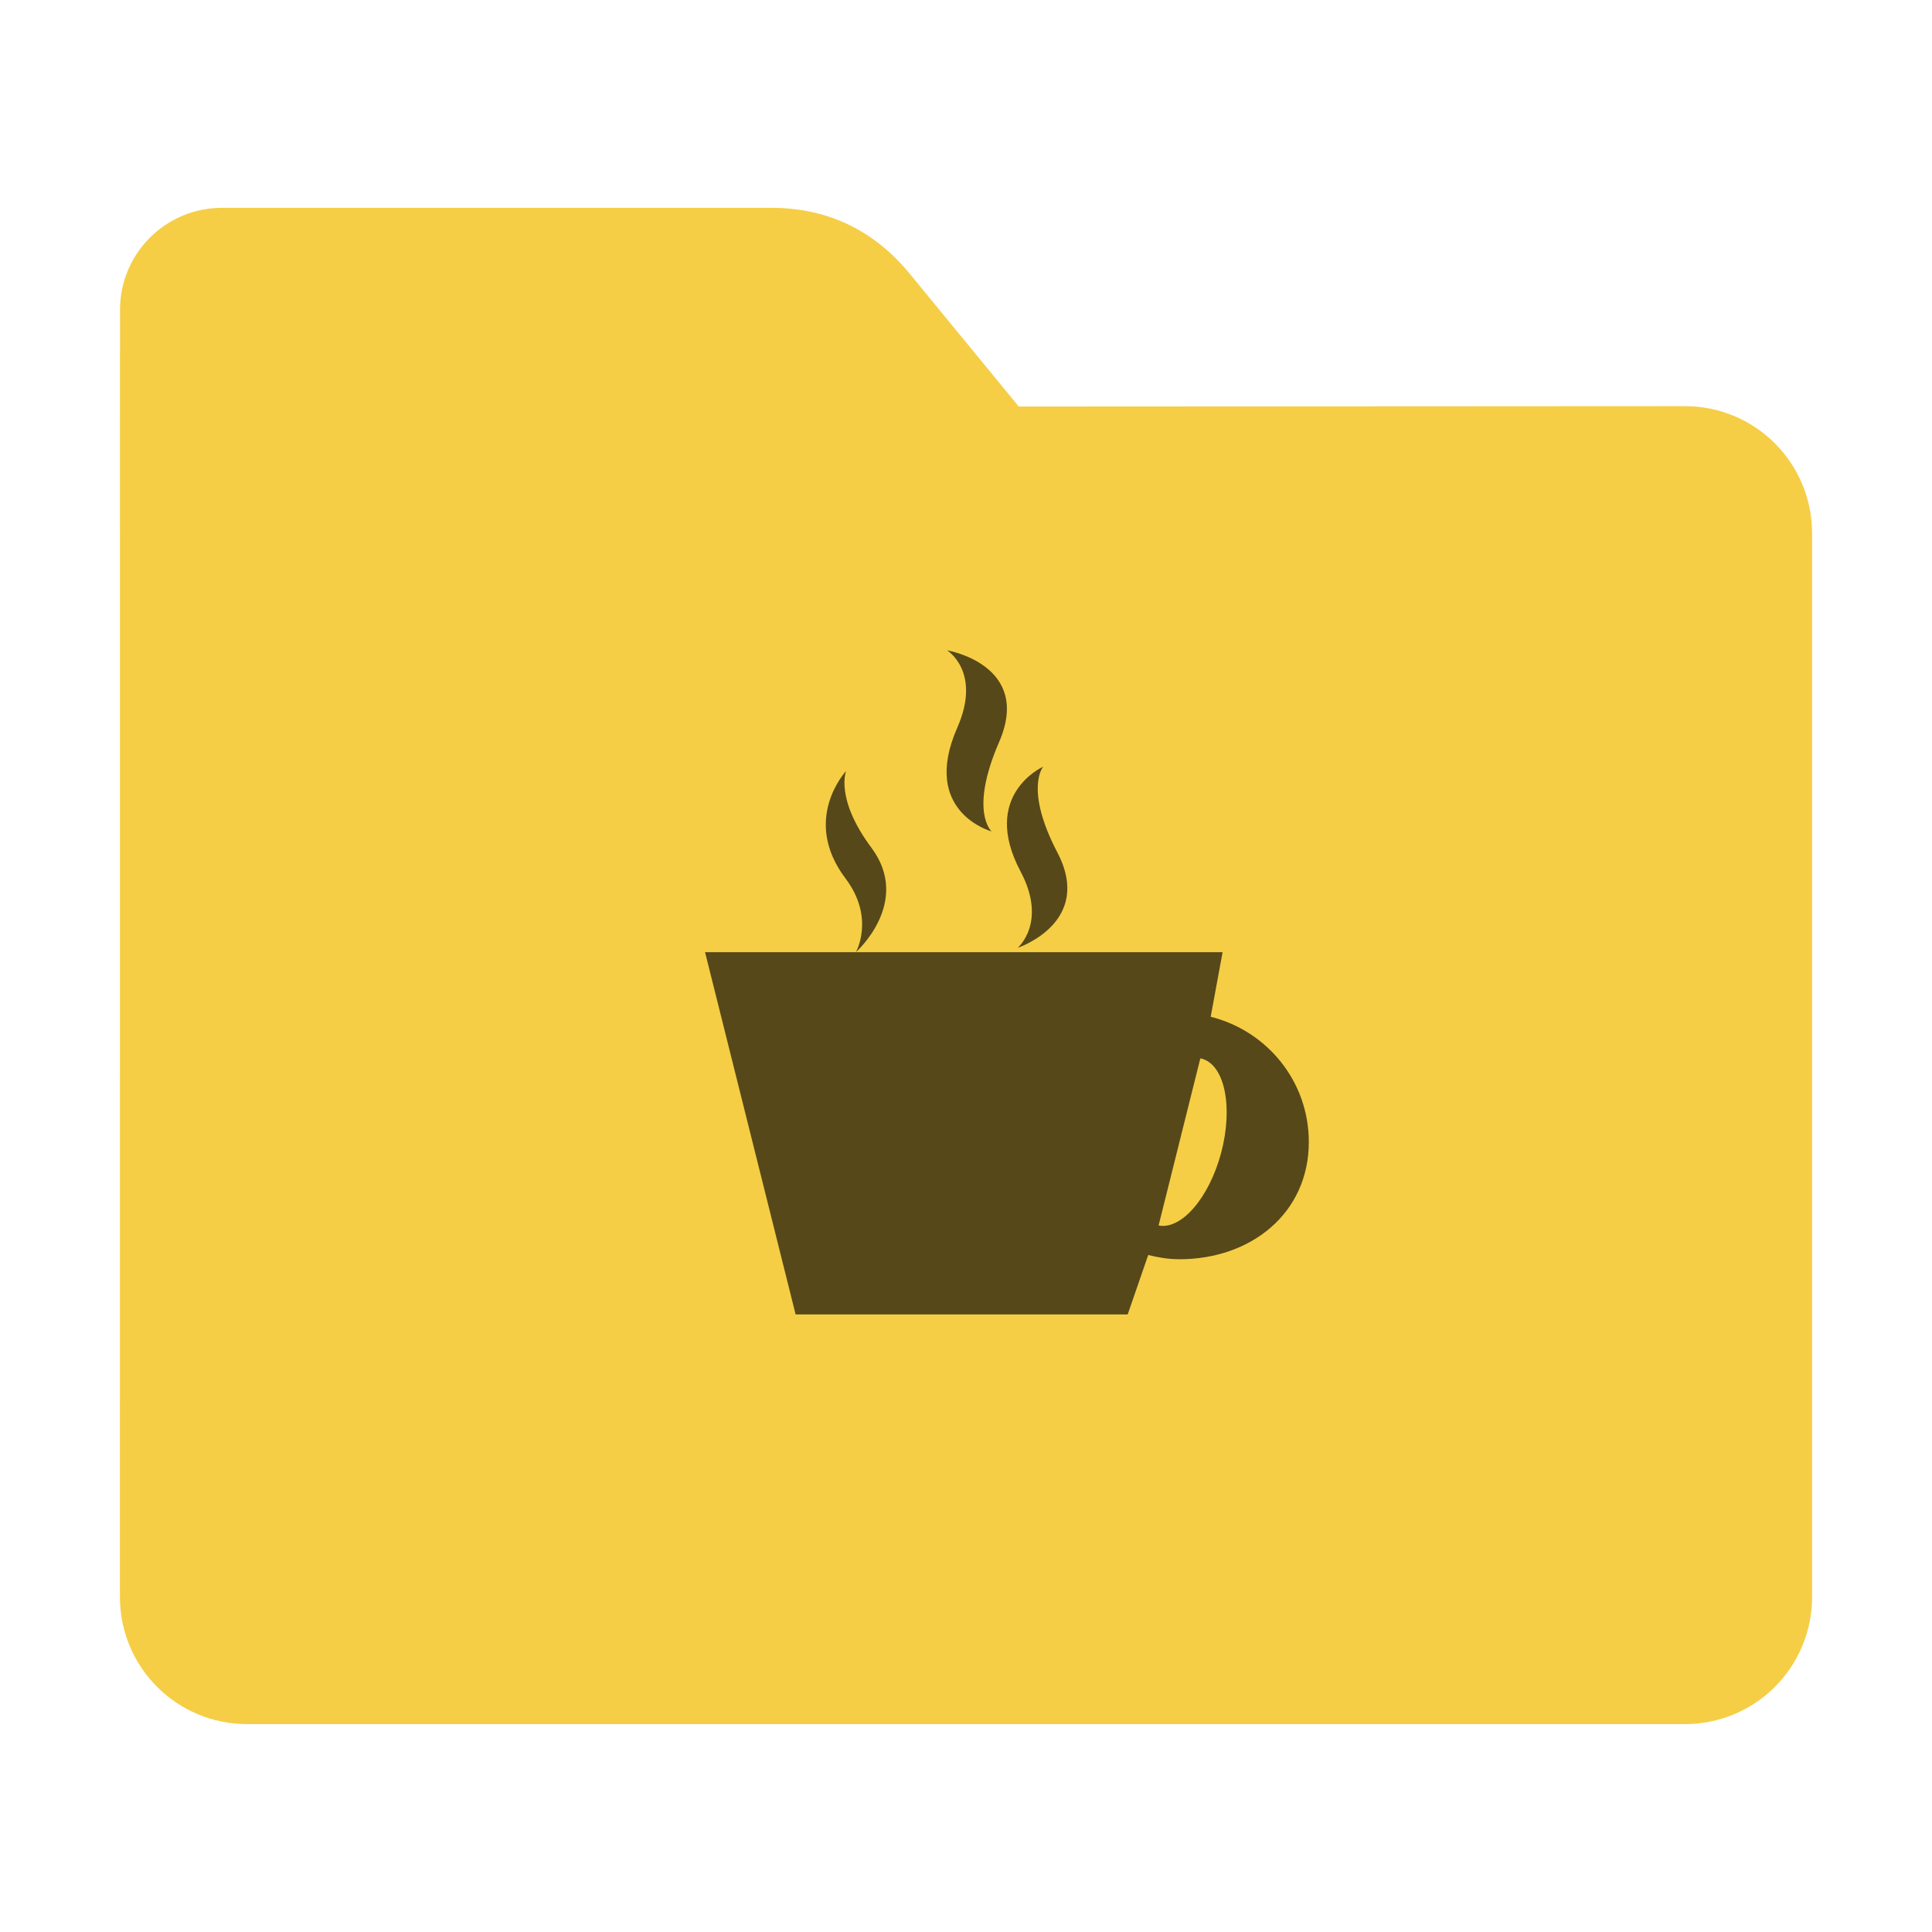
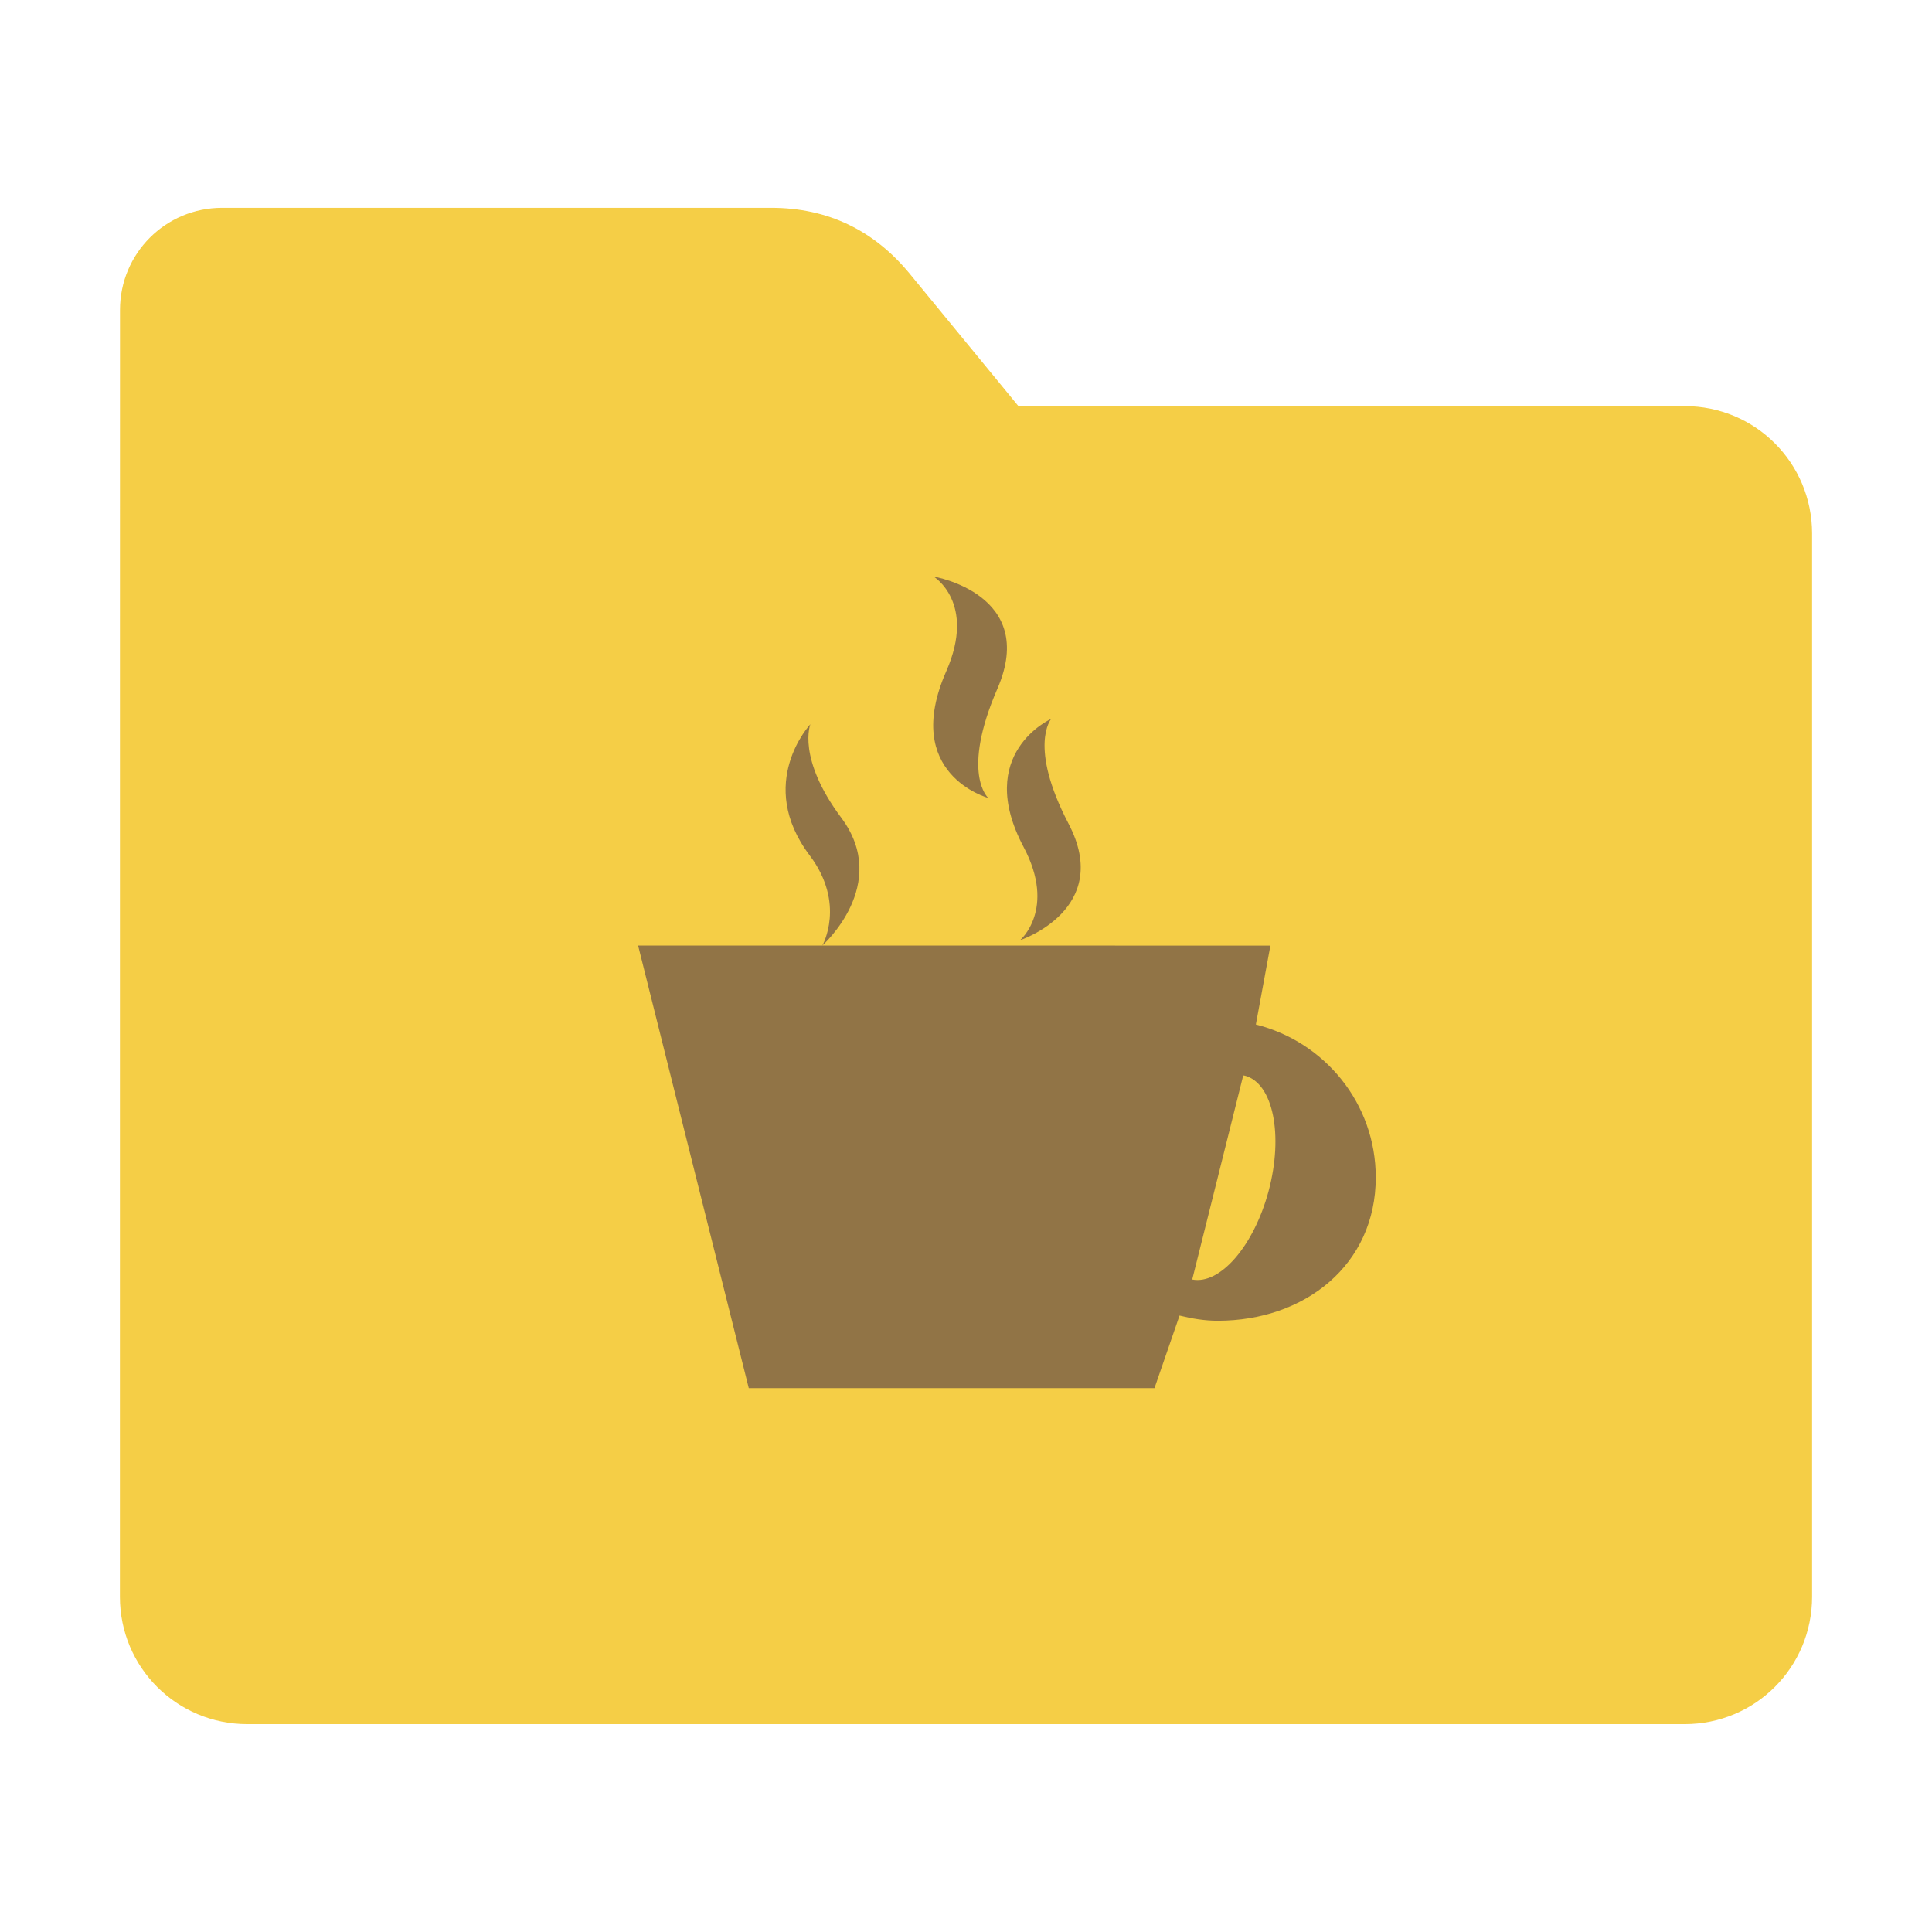
<svg xmlns="http://www.w3.org/2000/svg" width="32" height="32" version="1" id="svg16">
  <defs id="defs20" />
  <path style="fill:#f5ce46;fill-opacity:1;stroke:none;stroke-width:0.145;stroke-miterlimit:4;stroke-dasharray:none;stroke-opacity:1" d="m 27.904,6.727 c 1.169,-7.39e-4 2.11,0.941 2.11,2.11 V 26.447 c 0,1.169 -0.941,2.11 -2.11,2.11 H 4.096 c -1.169,0 -2.11,-0.941 -2.11,-2.11 l 7.31e-4,-16.245 7.32e-4,-5.067 c 0,-0.938 0.755,-1.693 1.693,-1.693 h 9.091 c 0.938,0 1.705,0.371 2.3,1.096 l 1.802,2.195 z" id="rect4549-3" />
-   <path style="opacity:1;fill:#000000;fill-opacity:0.651" d="m 15.686,10.771 c 0,0 0.577,0.353 0.17,1.281 -0.616,1.399 0.568,1.719 0.568,1.719 0,0 -0.376,-0.328 0.125,-1.482 0.554,-1.28 -0.863,-1.518 -0.863,-1.518 z m 1.592,1.928 c 0,0 -1.049,0.465 -0.373,1.738 0.446,0.843 -0.049,1.262 -0.049,1.262 0,0 1.267,-0.418 0.656,-1.582 -0.549,-1.053 -0.234,-1.418 -0.234,-1.418 z m -3.264,0.072 c 0,0 -0.751,0.799 -0.008,1.781 0.492,0.654 0.17,1.219 0.17,1.219 0,0 0.931,-0.825 0.258,-1.729 -0.608,-0.814 -0.42,-1.271 -0.42,-1.271 z m 0.162,3 h -2.498 l 1.5,6 h 5.5 l 0.34,-0.984 c 0.166,0.041 0.338,0.07 0.517,0.07 1.184,0 2.143,-0.76 2.143,-1.943 0,-1.005 -0.693,-1.84 -1.625,-2.073 l 0.197,-1.07 z m 5.705,1.76 a 0.714,1.429 15 0 1 0.024,0.004 0.714,1.429 15 0 1 0.32,1.564 0.714,1.429 15 0 1 -1.035,1.199 z" id="path14" />
+   <path style="opacity:1;fill:#917446;fill-opacity:1;stroke-width:1.222" d="m 15.466,9.551 c 0,0 0.705,0.431 0.208,1.565 -0.753,1.709 0.694,2.1 0.694,2.1 0,0 -0.459,-0.401 0.153,-1.811 0.677,-1.564 -1.054,-1.855 -1.054,-1.855 z m 1.945,2.356 c 0,0 -1.282,0.568 -0.456,2.124 0.545,1.03 -0.06,1.542 -0.06,1.542 0,0 1.548,-0.511 0.802,-1.933 -0.671,-1.287 -0.286,-1.733 -0.286,-1.733 z m -3.988,0.088 c 0,0 -0.918,0.976 -0.01,2.176 0.601,0.799 0.208,1.489 0.208,1.489 0,0 1.138,-1.008 0.315,-2.113 -0.743,-0.995 -0.513,-1.553 -0.513,-1.553 z m 0.198,3.666 h -3.052 l 1.833,7.331 h 6.72 l 0.415,-1.202 c 0.203,0.05 0.413,0.086 0.632,0.086 1.447,0 2.618,-0.929 2.618,-2.374 0,-1.228 -0.847,-2.248 -1.986,-2.533 l 0.241,-1.307 z m 6.971,2.151 a 0.873,1.746 15 0 1 0.029,0.005 0.873,1.746 15 0 1 0.391,1.911 0.873,1.746 15 0 1 -1.265,1.465 z" id="path14" />
</svg>
